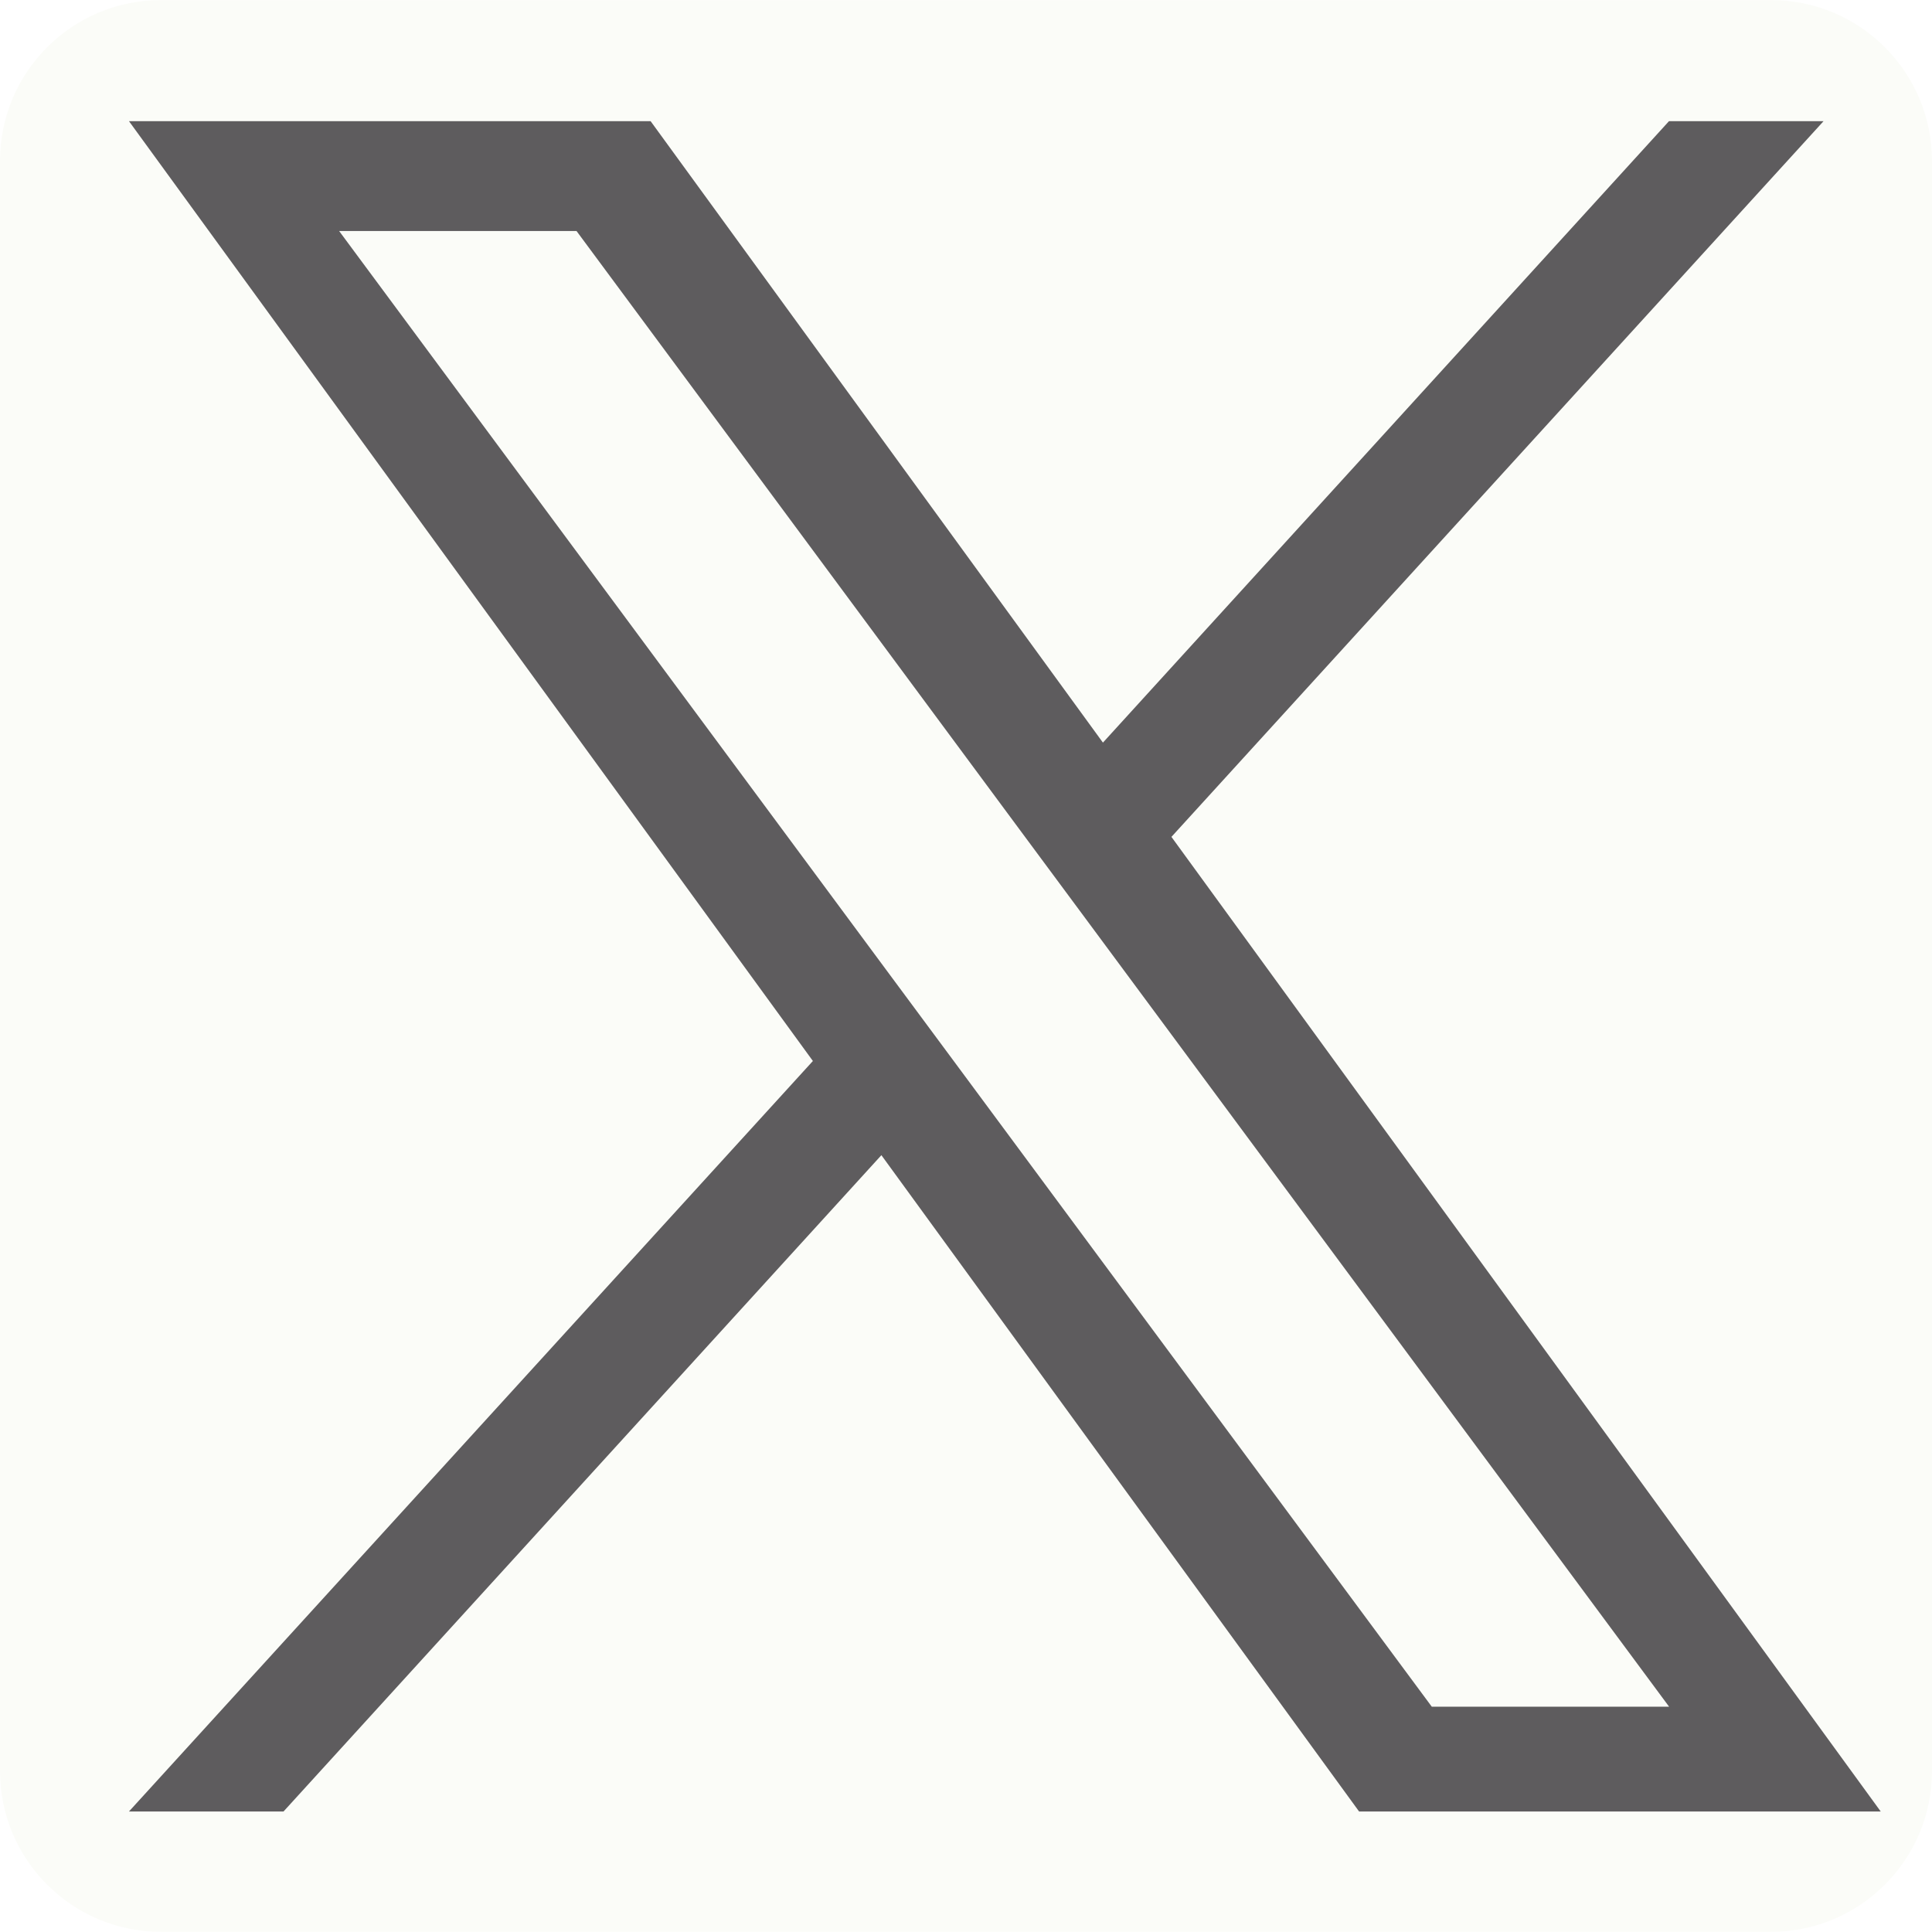
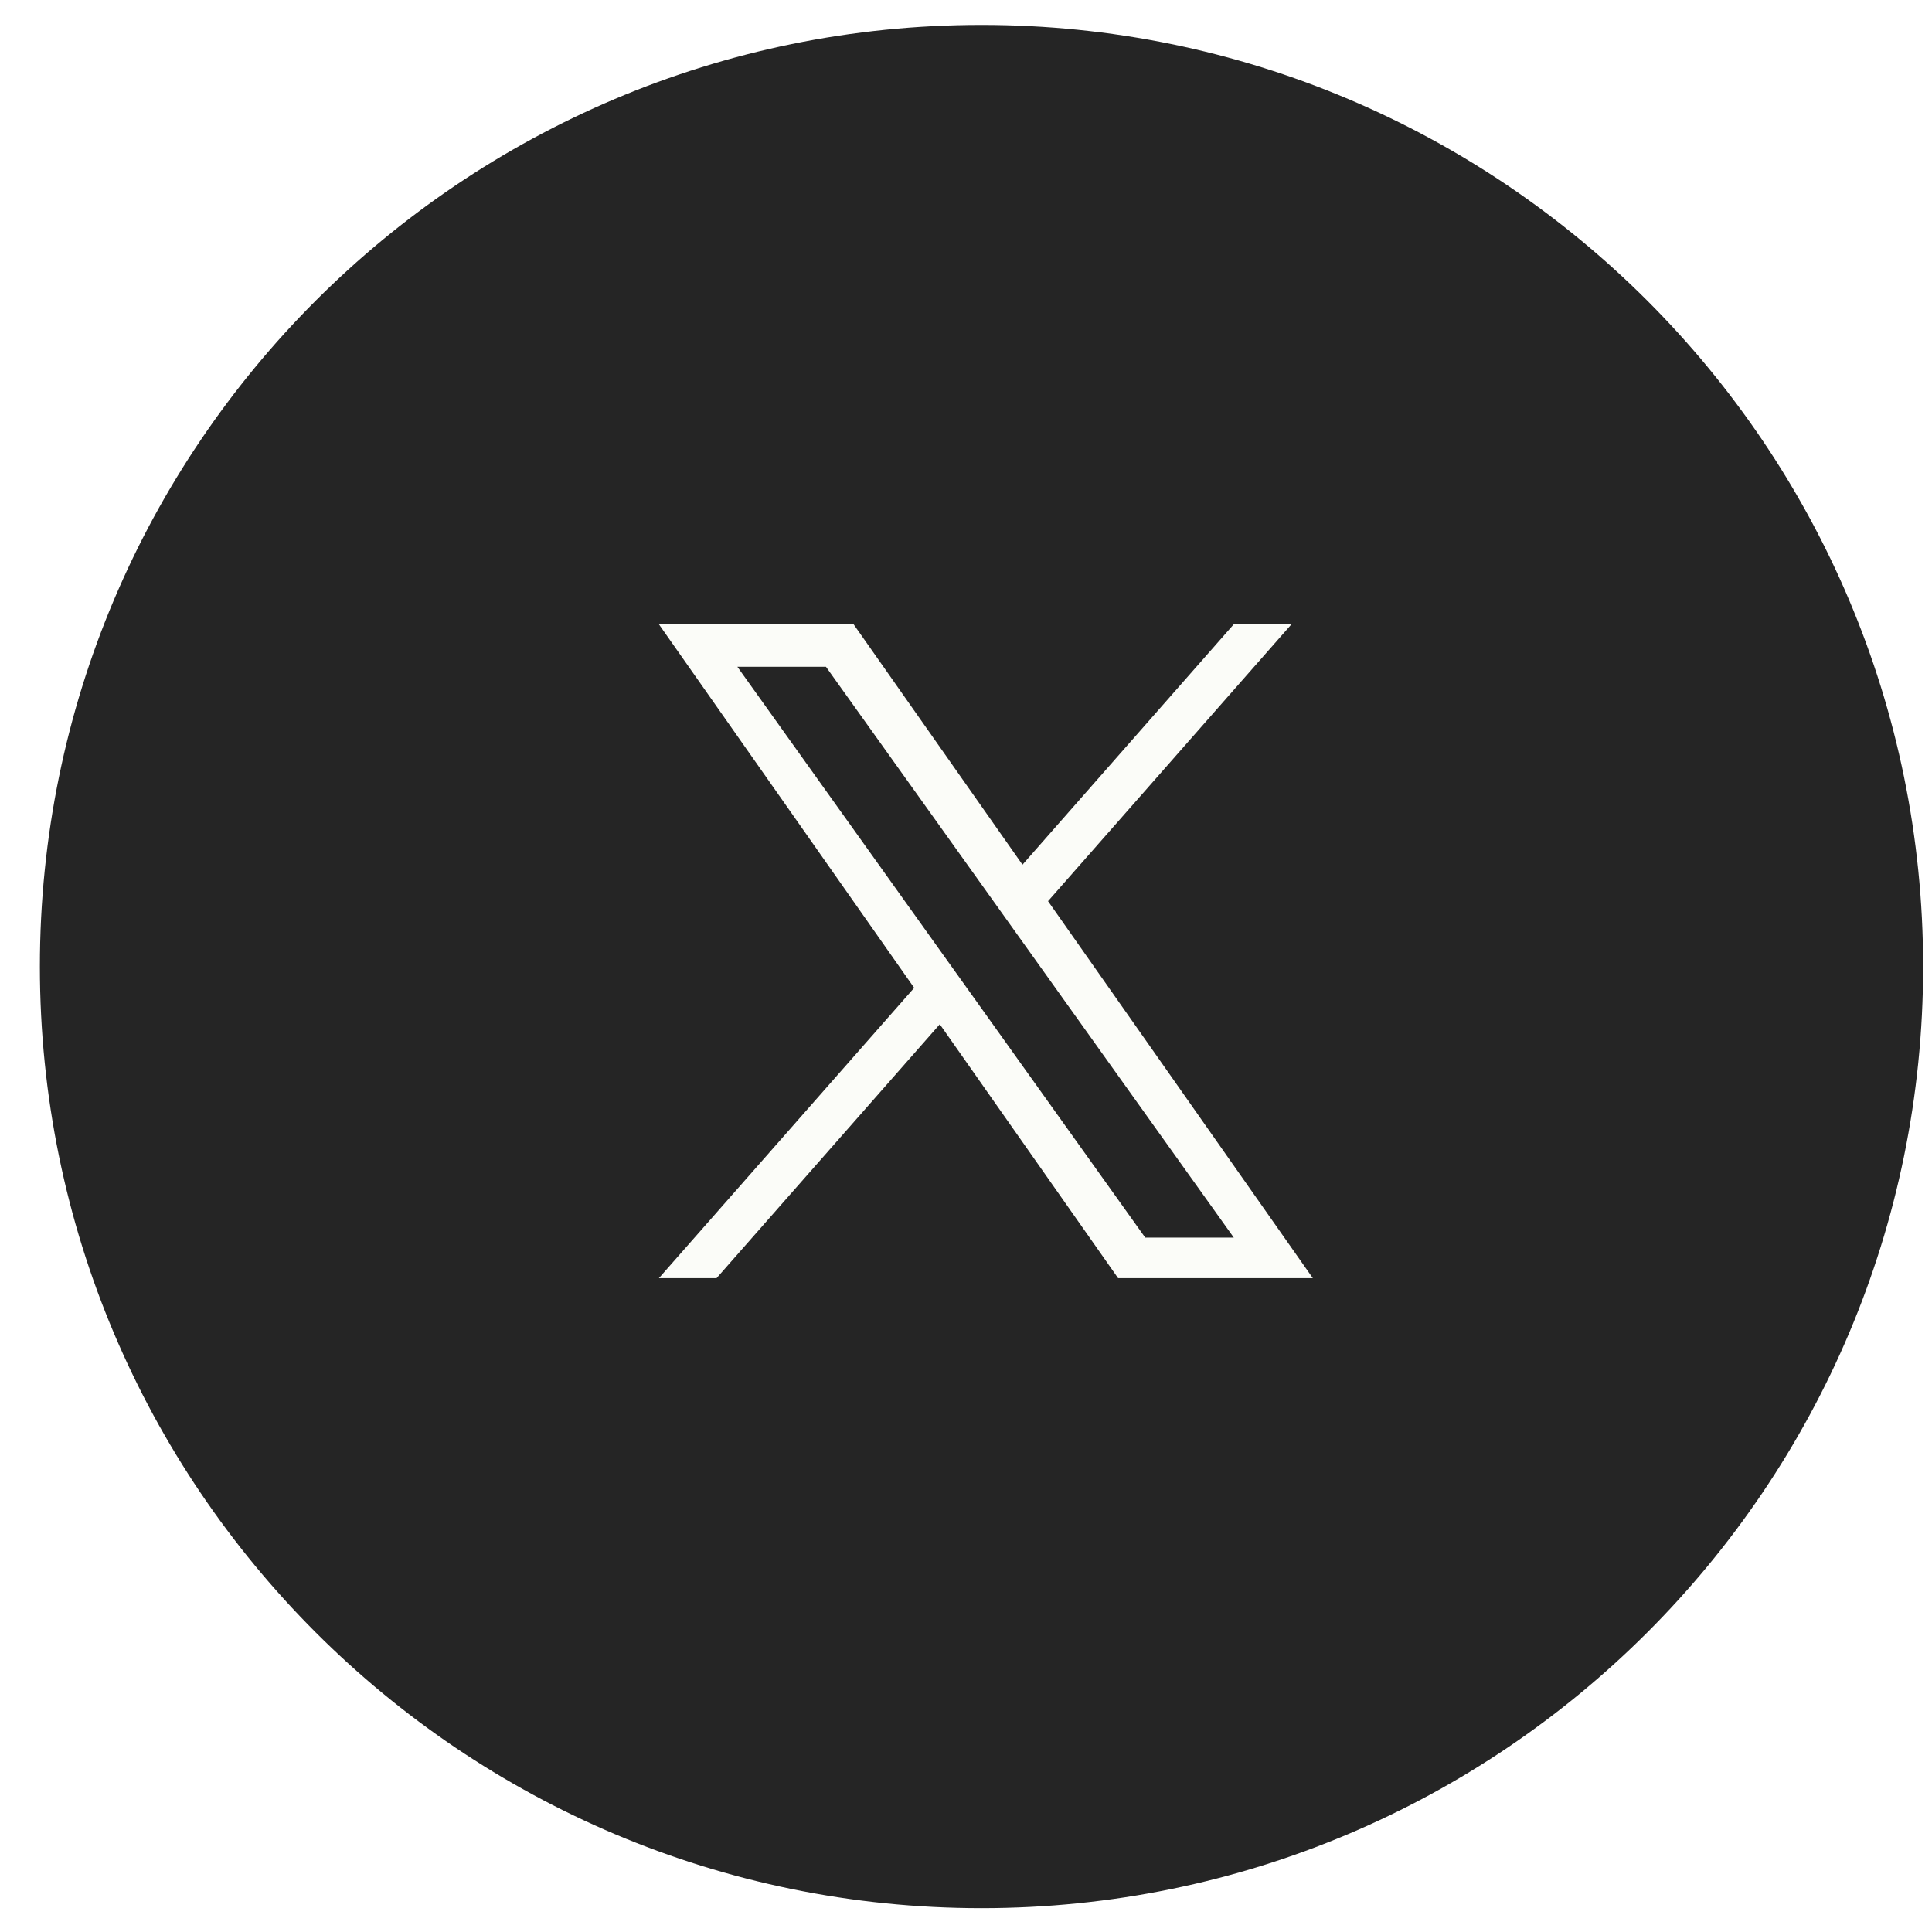
- <svg xmlns="http://www.w3.org/2000/svg" width="24" height="24" viewBox="0 0 24 24" fill="none">
-   <g id="Frame 48096237">
-     <g id="Group 48096190">
-       <rect id="Rectangle 7318" y="0.001" width="24" height="23.997" rx="2" fill="#FBFCF8" />
-       <path id="Vector" d="M14.552 10.396L22.653 1.505H20.733L13.701 9.225L8.082 1.505H1.602L10.098 13.18L1.602 22.503H3.522L10.949 14.35L16.883 22.503H23.363L14.552 10.396ZM11.923 13.282L11.062 12.12L4.213 2.87H7.162L12.688 10.335L13.549 11.497L20.734 21.201H17.786L11.923 13.282Z" fill="#5E5C5E" />
-     </g>
-   </g>
+ <svg xmlns="http://www.w3.org/2000/svg" width="39" height="39" viewBox="0 0 39 39" fill="none">
+   <rect x="0.805" y="0.503" width="38.016" height="38.016" rx="19.008" fill="#252525" />
+   <path d="M21.156 18.191L26.07 12.602H24.905L20.64 17.455L17.231 12.602H13.301L18.454 19.941L13.301 25.801H14.465L18.971 20.676L22.57 25.801H26.501L21.156 18.191ZM19.562 20.005L19.039 19.274L14.885 13.46H16.673L20.026 18.152L20.548 18.883L24.906 24.983H23.118L19.562 20.005Z" fill="#FBFCF8" />
</svg>
